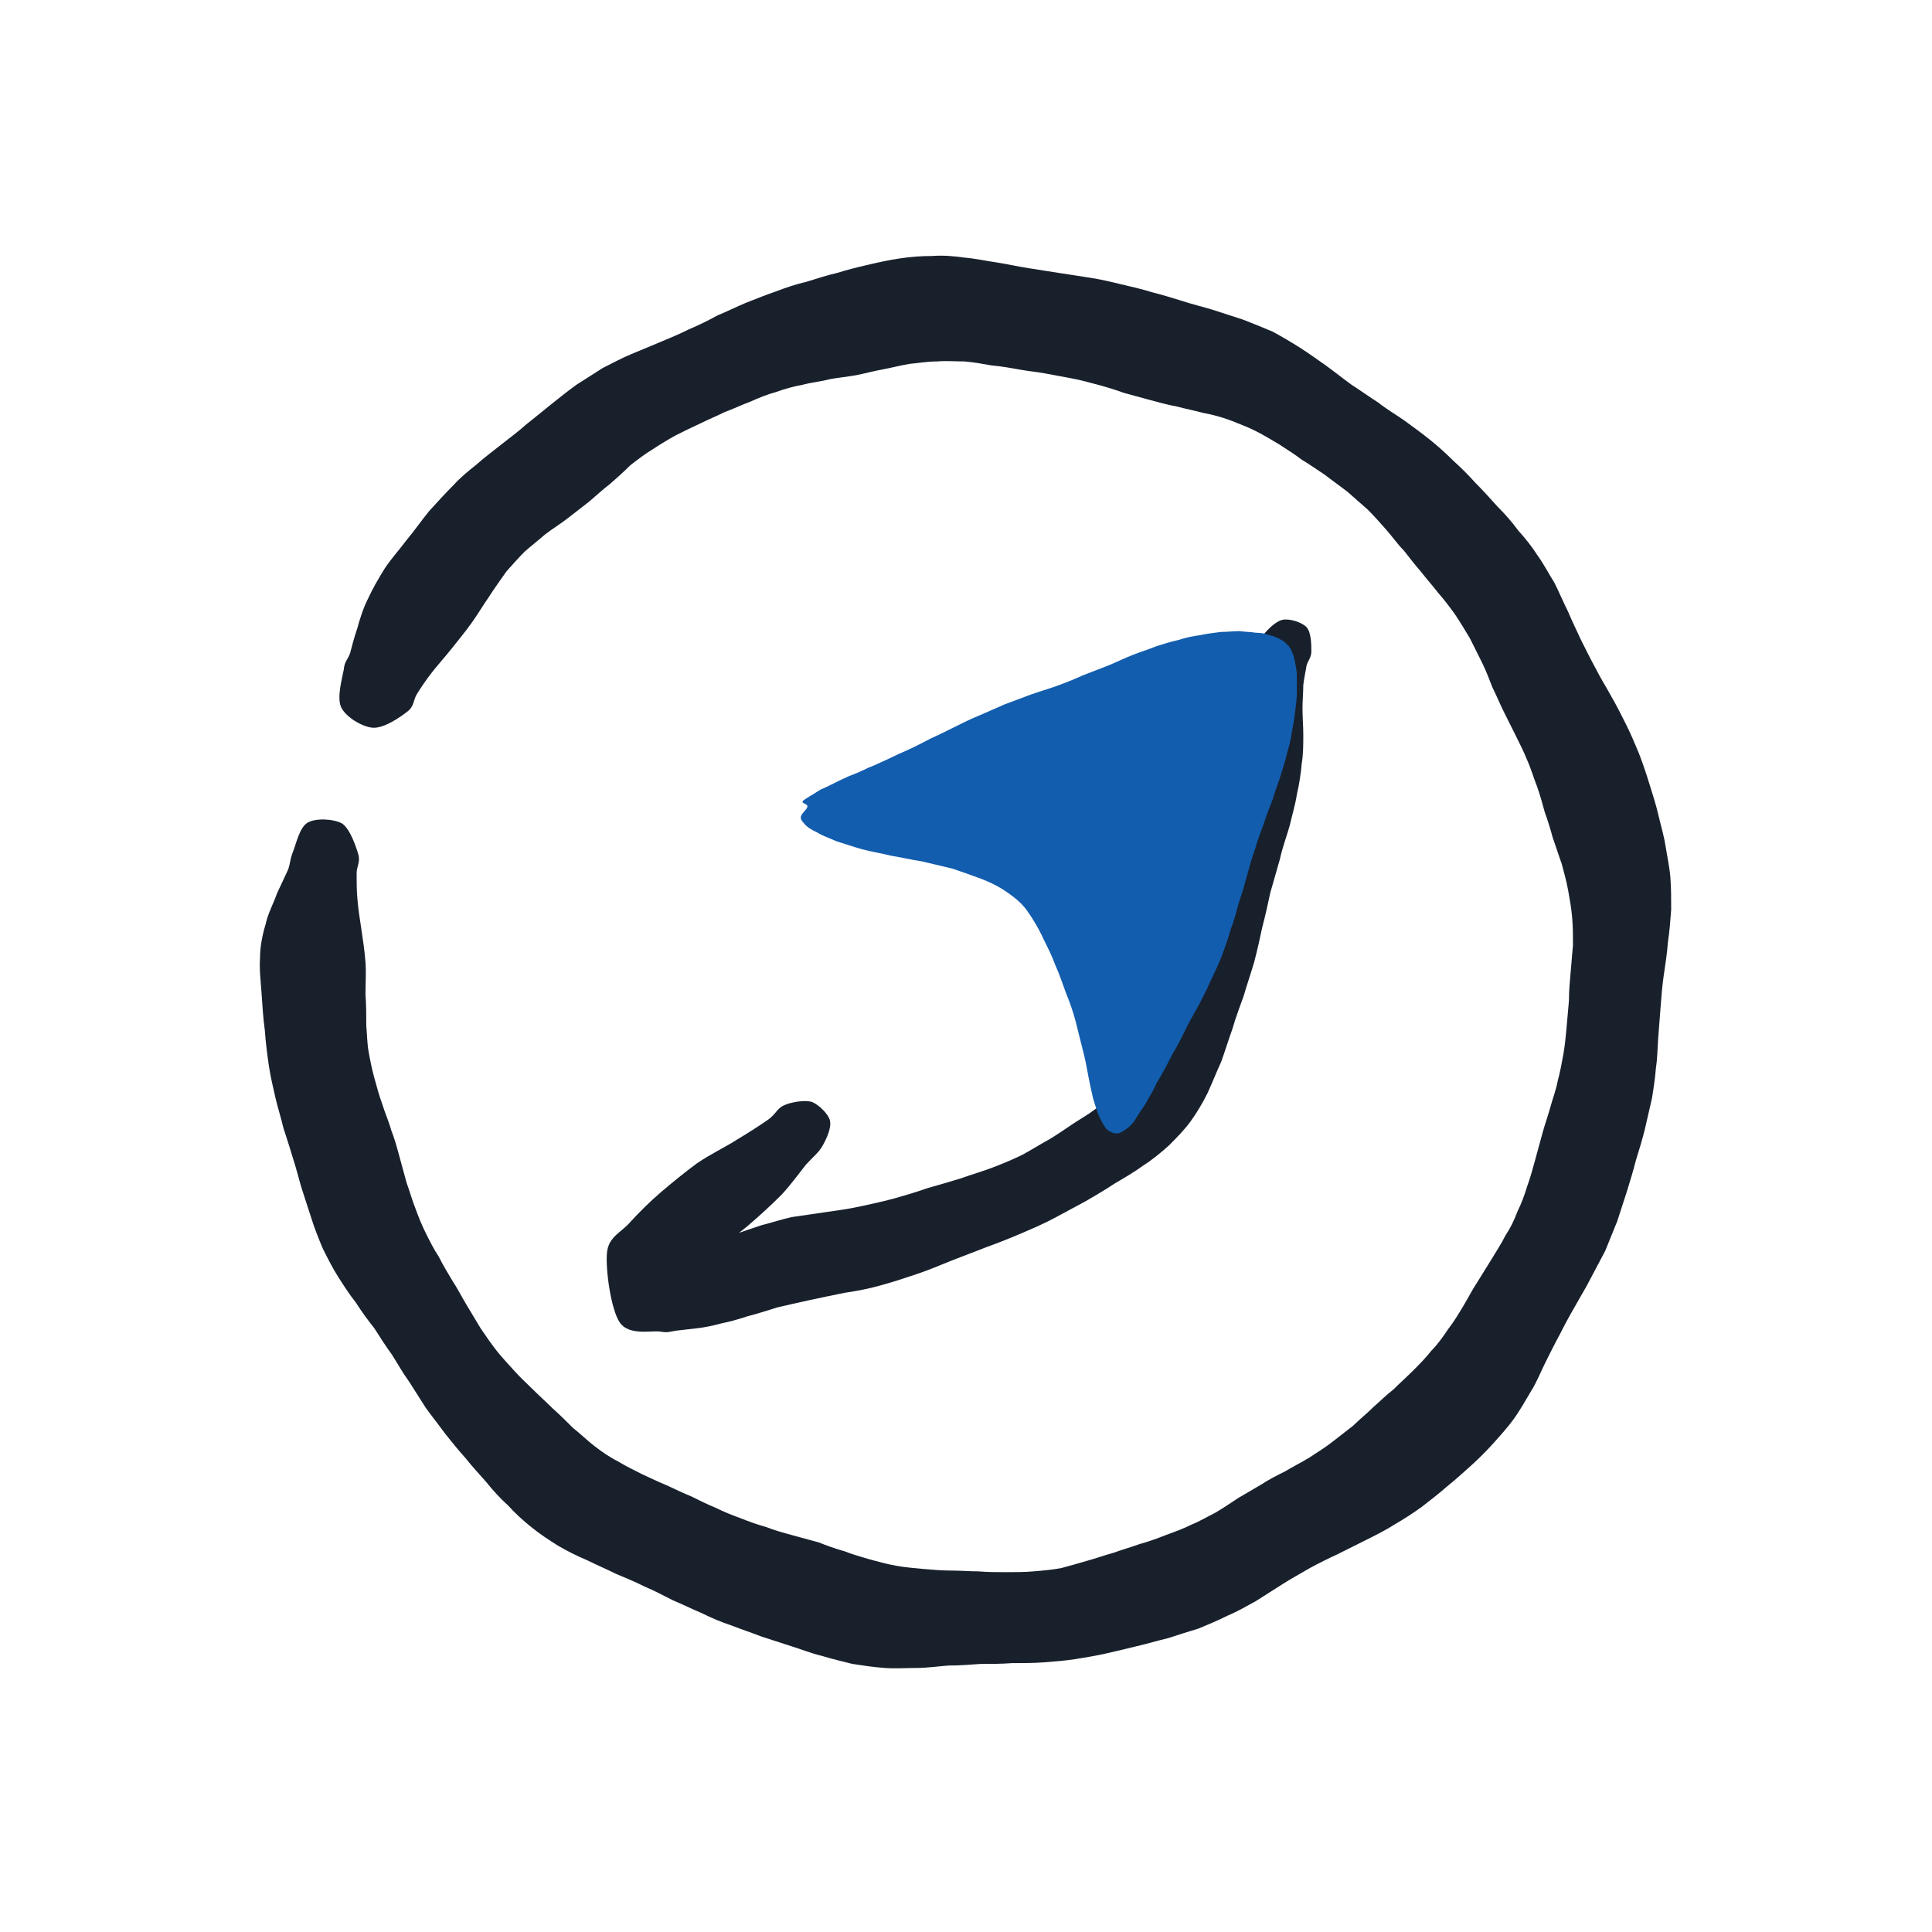
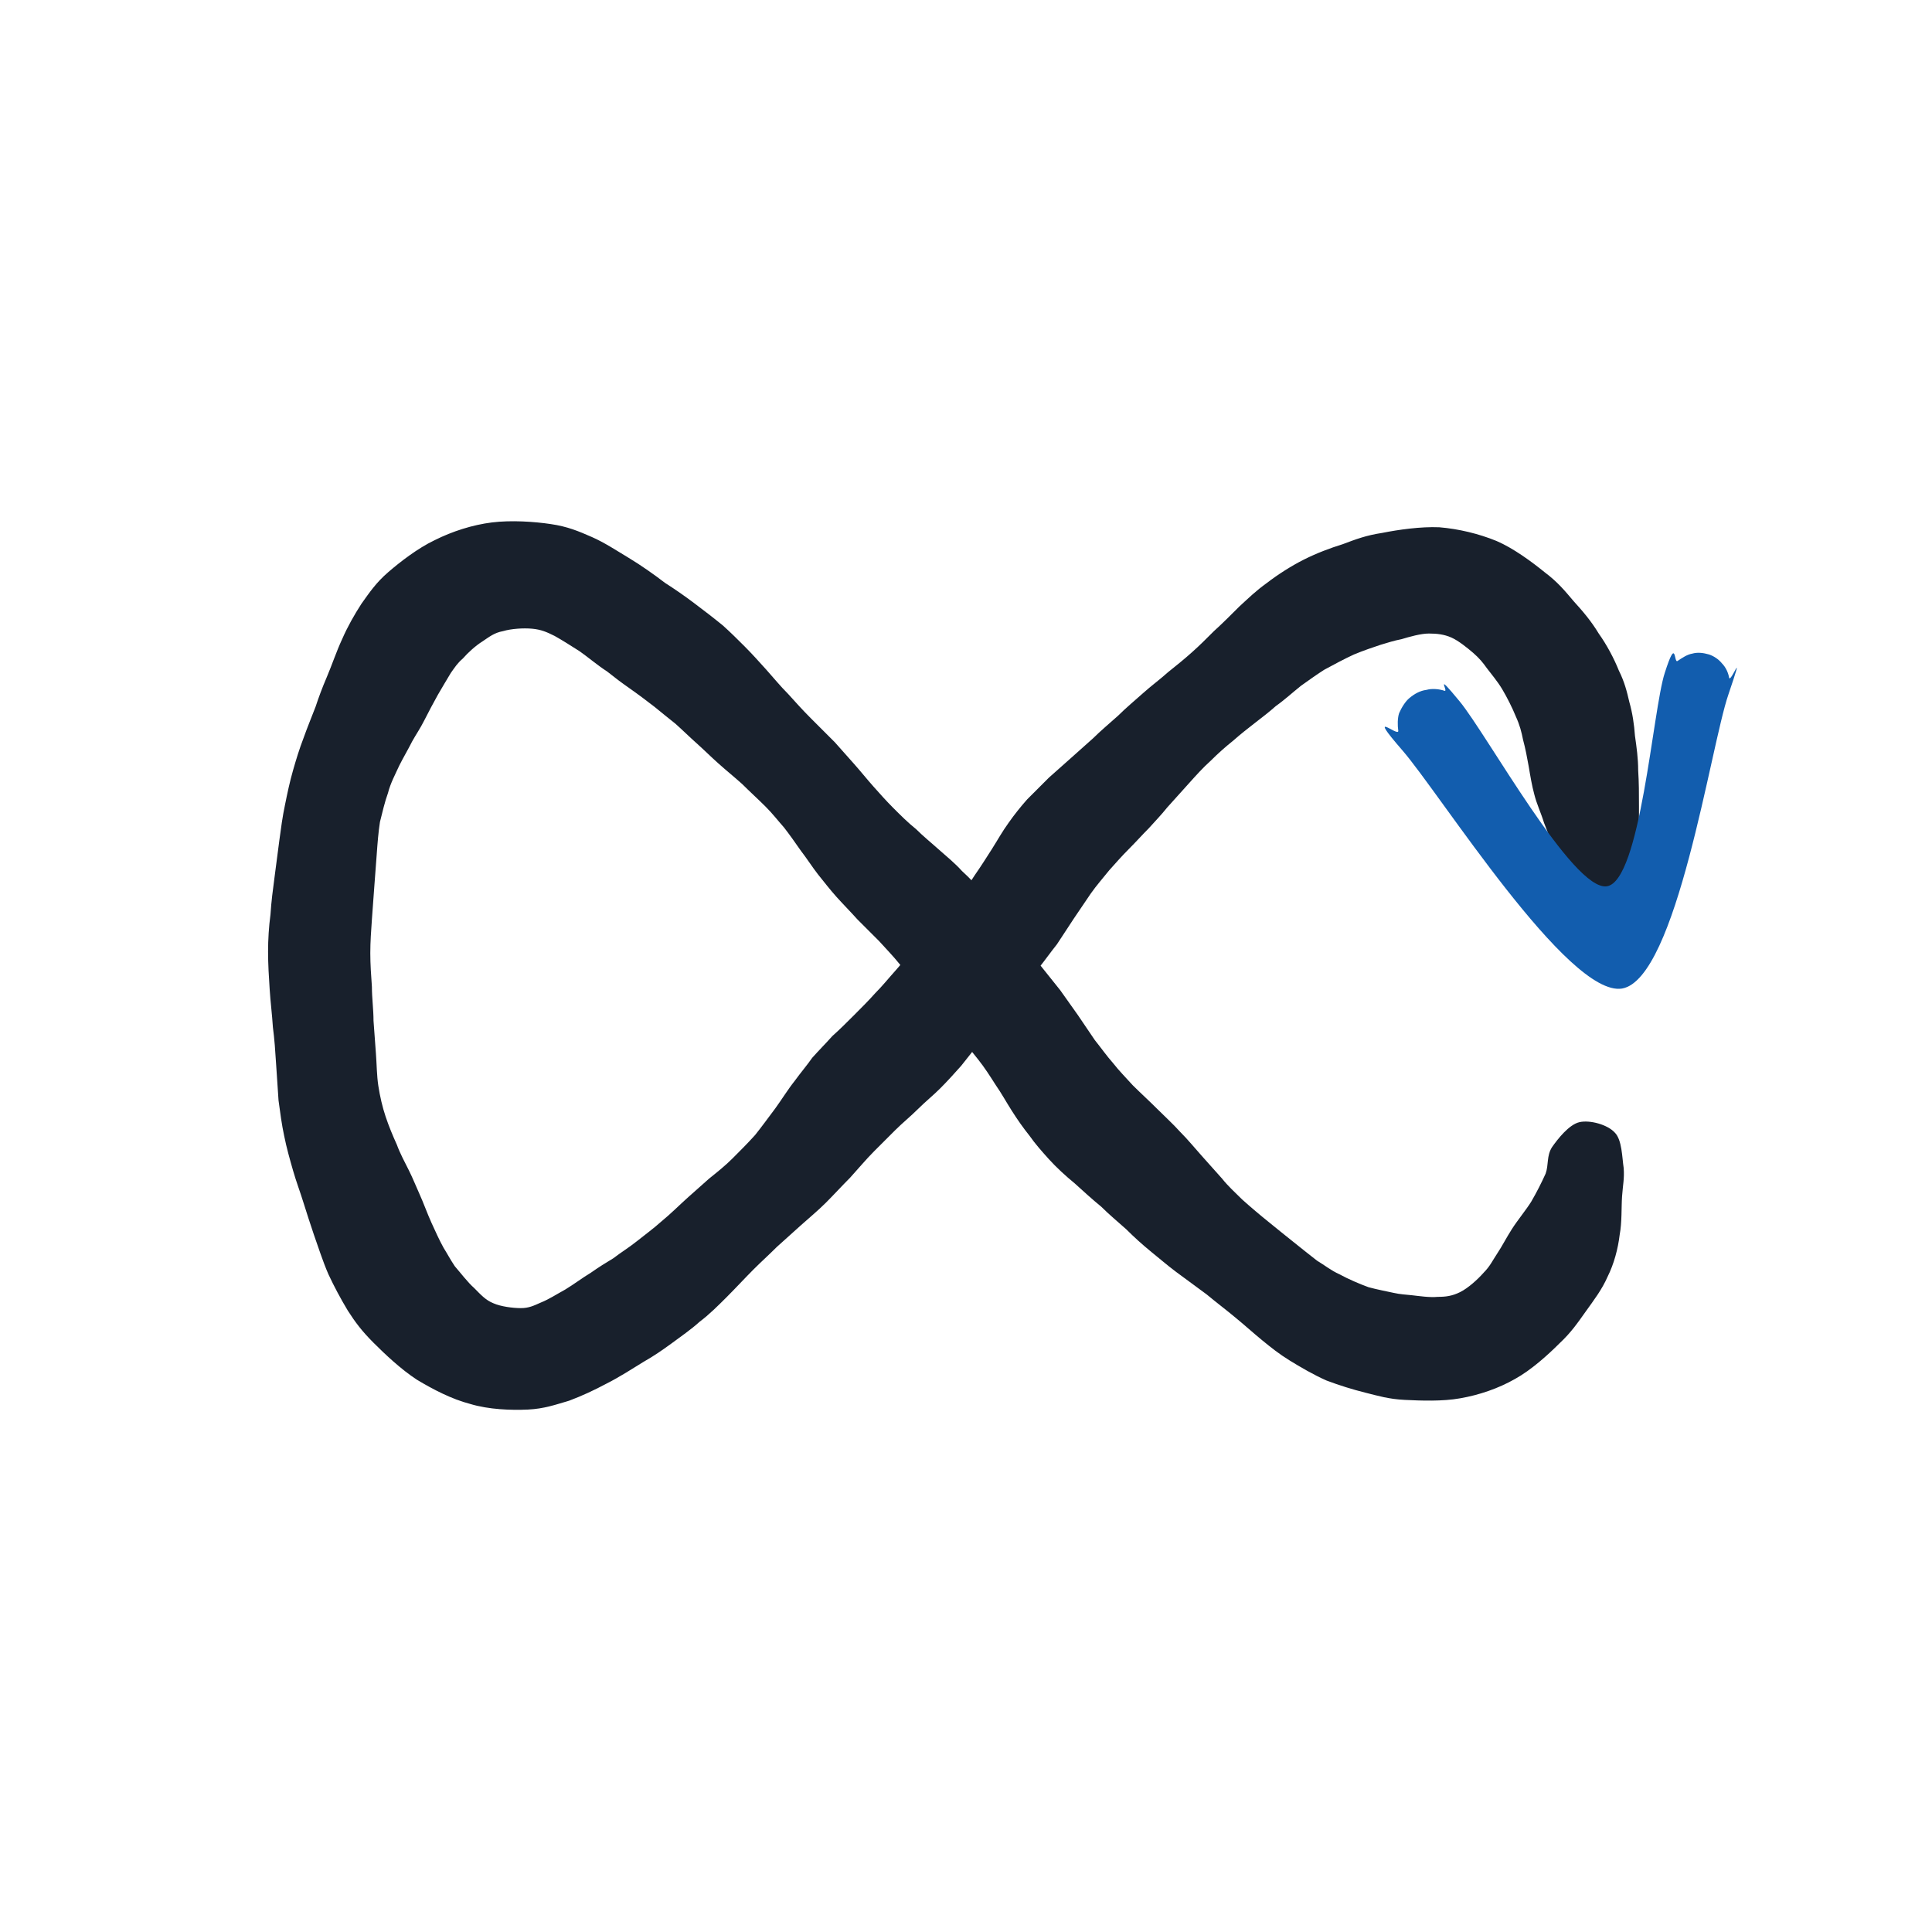
<svg xmlns="http://www.w3.org/2000/svg" viewBox="0 0 24 24" width="24" height="24">
  <g class="ink" fill="#18202c">
-     <path d="M5.06 8.84C5.15 8.77 5.13 8.7 5.18 8.62C5.23 8.54 5.29 8.45 5.36 8.36C5.43 8.27 5.52 8.17 5.6 8.07C5.68 7.97 5.77 7.86 5.85 7.75C5.93 7.64 6 7.52 6.07 7.42C6.14 7.31 6.22 7.2 6.29 7.1C6.37 7.01 6.44 6.93 6.52 6.85C6.6 6.78 6.69 6.71 6.77 6.64C6.86 6.57 6.96 6.51 7.05 6.44C7.14 6.37 7.23 6.3 7.32 6.23C7.4 6.16 7.49 6.08 7.58 6.01C7.66 5.94 7.75 5.86 7.83 5.78C7.92 5.71 8.01 5.64 8.11 5.58C8.2 5.52 8.3 5.46 8.39 5.41C8.49 5.36 8.59 5.31 8.7 5.26C8.8 5.21 8.9 5.17 9 5.12C9.11 5.08 9.21 5.03 9.32 4.99C9.43 4.94 9.53 4.9 9.64 4.87C9.75 4.83 9.86 4.8 9.97 4.78C10.08 4.75 10.2 4.74 10.31 4.71C10.42 4.69 10.53 4.68 10.64 4.66C10.74 4.64 10.85 4.61 10.96 4.59C11.07 4.57 11.18 4.54 11.3 4.52C11.41 4.51 11.52 4.49 11.64 4.49C11.75 4.48 11.87 4.49 11.98 4.49C12.1 4.5 12.21 4.52 12.32 4.54C12.44 4.55 12.55 4.57 12.66 4.59C12.77 4.61 12.88 4.62 12.99 4.64C13.1 4.66 13.2 4.68 13.31 4.7C13.42 4.72 13.53 4.75 13.64 4.78C13.75 4.81 13.85 4.84 13.96 4.88C14.07 4.91 14.18 4.94 14.29 4.97C14.4 5 14.51 5.03 14.62 5.05C14.73 5.08 14.84 5.1 14.95 5.13C15.06 5.15 15.17 5.18 15.28 5.22C15.38 5.26 15.49 5.3 15.59 5.35C15.69 5.4 15.79 5.46 15.89 5.52C15.98 5.58 16.08 5.64 16.17 5.71C16.27 5.77 16.37 5.84 16.46 5.9C16.55 5.97 16.65 6.04 16.74 6.11C16.82 6.18 16.91 6.26 16.99 6.33C17.07 6.41 17.15 6.5 17.22 6.58C17.3 6.67 17.36 6.76 17.44 6.84C17.51 6.93 17.58 7.02 17.65 7.1C17.72 7.19 17.8 7.28 17.87 7.37C17.94 7.45 18.01 7.54 18.08 7.64C18.14 7.73 18.2 7.83 18.26 7.93C18.31 8.03 18.36 8.13 18.41 8.23C18.46 8.33 18.5 8.44 18.54 8.54C18.59 8.64 18.63 8.74 18.68 8.84C18.73 8.94 18.78 9.04 18.83 9.14C18.88 9.24 18.93 9.34 18.97 9.44C19.02 9.55 19.05 9.66 19.09 9.76C19.13 9.87 19.16 9.98 19.19 10.09C19.23 10.2 19.26 10.3 19.29 10.41C19.33 10.52 19.36 10.62 19.4 10.73C19.43 10.84 19.46 10.95 19.48 11.06C19.5 11.17 19.52 11.28 19.53 11.4C19.54 11.51 19.54 11.63 19.54 11.74C19.53 11.86 19.52 11.97 19.51 12.09C19.5 12.2 19.49 12.31 19.49 12.43C19.48 12.54 19.47 12.65 19.46 12.77C19.45 12.88 19.44 12.99 19.42 13.1C19.4 13.21 19.38 13.32 19.35 13.43C19.33 13.54 19.29 13.64 19.26 13.75C19.23 13.86 19.19 13.97 19.16 14.08C19.13 14.19 19.1 14.3 19.07 14.41C19.04 14.52 19.01 14.63 18.97 14.74C18.94 14.84 18.9 14.95 18.85 15.05C18.81 15.16 18.76 15.26 18.7 15.35C18.65 15.45 18.59 15.54 18.53 15.64C18.47 15.74 18.41 15.83 18.35 15.93C18.29 16.02 18.24 16.12 18.18 16.22C18.12 16.32 18.06 16.42 17.99 16.51C17.93 16.6 17.86 16.7 17.78 16.78C17.71 16.87 17.63 16.95 17.55 17.03C17.47 17.11 17.39 17.18 17.31 17.26C17.22 17.33 17.14 17.41 17.06 17.48C16.98 17.56 16.89 17.63 16.81 17.71C16.72 17.78 16.63 17.85 16.54 17.92C16.45 17.99 16.35 18.05 16.26 18.11C16.16 18.17 16.06 18.22 15.96 18.28C15.86 18.33 15.76 18.38 15.67 18.44C15.57 18.5 15.48 18.55 15.38 18.61C15.29 18.67 15.2 18.73 15.1 18.79C15 18.84 14.9 18.9 14.8 18.94C14.7 18.99 14.59 19.03 14.48 19.07C14.38 19.11 14.27 19.15 14.16 19.18C14.05 19.22 13.94 19.25 13.83 19.29C13.72 19.32 13.61 19.36 13.5 19.39C13.4 19.42 13.29 19.45 13.18 19.48C13.07 19.5 12.96 19.51 12.84 19.52C12.73 19.53 12.61 19.53 12.5 19.53C12.39 19.53 12.27 19.53 12.15 19.52C12.04 19.52 11.93 19.51 11.81 19.51C11.7 19.51 11.58 19.5 11.47 19.49C11.36 19.48 11.24 19.47 11.13 19.45C11.02 19.43 10.91 19.4 10.8 19.37C10.7 19.34 10.59 19.31 10.49 19.27C10.38 19.24 10.27 19.2 10.17 19.16C10.06 19.13 9.95 19.1 9.84 19.07C9.73 19.04 9.62 19.01 9.52 18.97C9.41 18.94 9.3 18.9 9.2 18.86C9.09 18.82 8.99 18.78 8.89 18.73C8.79 18.69 8.69 18.64 8.59 18.59C8.49 18.55 8.39 18.5 8.28 18.45C8.18 18.41 8.08 18.36 7.97 18.31C7.87 18.26 7.77 18.21 7.67 18.15C7.57 18.1 7.47 18.03 7.38 17.96C7.29 17.89 7.21 17.81 7.12 17.74C7.04 17.66 6.96 17.58 6.87 17.5C6.79 17.42 6.71 17.35 6.63 17.27C6.55 17.19 6.47 17.12 6.39 17.03C6.32 16.95 6.24 16.87 6.17 16.78C6.1 16.69 6.03 16.59 5.97 16.5C5.91 16.4 5.85 16.3 5.79 16.2C5.73 16.1 5.68 16 5.62 15.91C5.56 15.81 5.5 15.71 5.45 15.61C5.39 15.52 5.34 15.42 5.29 15.32C5.24 15.22 5.2 15.12 5.16 15.01C5.12 14.91 5.09 14.8 5.05 14.69C5.02 14.58 4.99 14.47 4.96 14.36C4.93 14.25 4.9 14.14 4.86 14.04C4.83 13.93 4.78 13.82 4.75 13.72C4.71 13.61 4.68 13.5 4.65 13.39C4.62 13.28 4.6 13.18 4.58 13.07C4.56 12.96 4.56 12.85 4.55 12.74C4.55 12.62 4.55 12.48 4.54 12.35C4.54 12.22 4.55 12.08 4.54 11.95C4.53 11.82 4.51 11.68 4.49 11.55C4.47 11.42 4.45 11.29 4.44 11.17C4.43 11.06 4.43 10.94 4.43 10.85C4.43 10.76 4.48 10.71 4.45 10.61C4.42 10.51 4.35 10.3 4.25 10.23C4.14 10.17 3.92 10.16 3.82 10.22C3.72 10.28 3.68 10.48 3.64 10.58C3.6 10.68 3.61 10.71 3.58 10.8C3.54 10.89 3.49 10.99 3.44 11.1C3.4 11.22 3.33 11.34 3.3 11.48C3.26 11.61 3.23 11.76 3.23 11.9C3.22 12.05 3.24 12.2 3.25 12.35C3.26 12.5 3.27 12.66 3.29 12.8C3.3 12.95 3.32 13.1 3.34 13.24C3.36 13.37 3.39 13.5 3.42 13.63C3.45 13.76 3.49 13.88 3.52 14.01C3.56 14.13 3.6 14.26 3.64 14.39C3.68 14.51 3.71 14.64 3.75 14.77C3.79 14.89 3.83 15.02 3.87 15.14C3.91 15.27 3.96 15.39 4.01 15.51C4.07 15.63 4.13 15.75 4.2 15.86C4.27 15.97 4.34 16.08 4.42 16.18C4.49 16.29 4.57 16.4 4.65 16.5C4.72 16.61 4.79 16.72 4.87 16.83C4.94 16.94 5 17.05 5.08 17.16C5.15 17.27 5.22 17.38 5.29 17.49C5.37 17.6 5.45 17.7 5.53 17.81C5.61 17.91 5.69 18.01 5.78 18.11C5.86 18.21 5.95 18.31 6.04 18.41C6.12 18.51 6.21 18.61 6.31 18.7C6.4 18.8 6.5 18.89 6.6 18.97C6.71 19.06 6.82 19.13 6.93 19.2C7.05 19.27 7.17 19.33 7.29 19.38C7.41 19.44 7.53 19.49 7.65 19.55C7.77 19.6 7.89 19.65 8.01 19.71C8.13 19.76 8.24 19.82 8.36 19.88C8.48 19.93 8.6 19.99 8.72 20.04C8.84 20.1 8.96 20.15 9.08 20.19C9.21 20.24 9.33 20.28 9.46 20.33C9.58 20.37 9.71 20.41 9.83 20.45C9.96 20.49 10.08 20.54 10.21 20.57C10.34 20.61 10.47 20.64 10.59 20.67C10.72 20.69 10.85 20.71 10.99 20.72C11.12 20.73 11.25 20.72 11.38 20.72C11.52 20.72 11.65 20.7 11.78 20.69C11.91 20.69 12.05 20.68 12.18 20.67C12.31 20.67 12.44 20.67 12.57 20.66C12.7 20.66 12.84 20.66 12.97 20.65C13.1 20.64 13.23 20.63 13.36 20.61C13.48 20.59 13.61 20.57 13.74 20.54C13.87 20.51 14 20.48 14.12 20.45C14.25 20.42 14.38 20.38 14.51 20.35C14.63 20.31 14.76 20.27 14.89 20.23C15.01 20.18 15.13 20.13 15.25 20.07C15.37 20.02 15.49 19.95 15.6 19.89C15.71 19.82 15.82 19.75 15.93 19.68C16.04 19.61 16.15 19.55 16.27 19.48C16.38 19.42 16.5 19.36 16.61 19.31C16.73 19.25 16.85 19.19 16.97 19.13C17.09 19.07 17.21 19.01 17.32 18.94C17.44 18.87 17.55 18.8 17.66 18.72C17.76 18.64 17.87 18.56 17.97 18.47C18.07 18.39 18.17 18.3 18.27 18.21C18.37 18.12 18.46 18.03 18.55 17.93C18.64 17.83 18.73 17.73 18.81 17.62C18.88 17.52 18.95 17.4 19.02 17.28C19.09 17.17 19.14 17.04 19.2 16.92C19.26 16.8 19.32 16.68 19.38 16.57C19.44 16.45 19.5 16.34 19.57 16.22C19.63 16.11 19.7 16 19.76 15.88C19.82 15.77 19.88 15.65 19.94 15.54C19.99 15.42 20.04 15.29 20.09 15.17C20.13 15.05 20.17 14.92 20.21 14.8C20.25 14.67 20.29 14.54 20.32 14.42C20.36 14.29 20.4 14.16 20.43 14.04C20.46 13.91 20.49 13.78 20.52 13.65C20.54 13.53 20.56 13.4 20.57 13.27C20.59 13.14 20.59 13.01 20.6 12.88C20.61 12.75 20.62 12.62 20.63 12.49C20.64 12.36 20.65 12.23 20.67 12.1C20.69 11.97 20.71 11.83 20.72 11.7C20.74 11.57 20.75 11.43 20.76 11.3C20.76 11.17 20.76 11.03 20.75 10.9C20.74 10.77 20.71 10.64 20.69 10.51C20.67 10.38 20.63 10.25 20.6 10.12C20.57 9.99 20.53 9.87 20.49 9.74C20.45 9.61 20.41 9.49 20.36 9.36C20.31 9.24 20.26 9.12 20.2 9C20.14 8.88 20.08 8.76 20.01 8.64C19.95 8.53 19.88 8.42 19.82 8.3C19.76 8.19 19.7 8.07 19.64 7.95C19.59 7.84 19.53 7.72 19.48 7.6C19.42 7.48 19.37 7.36 19.31 7.24C19.24 7.13 19.18 7.01 19.1 6.9C19.03 6.79 18.95 6.69 18.86 6.59C18.78 6.48 18.69 6.38 18.6 6.29C18.51 6.19 18.42 6.09 18.33 6C18.24 5.9 18.15 5.81 18.05 5.72C17.96 5.63 17.86 5.54 17.76 5.46C17.66 5.38 17.55 5.3 17.44 5.22C17.34 5.15 17.22 5.08 17.12 5C17.01 4.93 16.9 4.85 16.79 4.78C16.68 4.7 16.58 4.62 16.47 4.54C16.37 4.47 16.26 4.39 16.15 4.32C16.04 4.25 15.92 4.18 15.81 4.12C15.69 4.07 15.57 4.02 15.44 3.97C15.32 3.93 15.19 3.89 15.07 3.85C14.94 3.81 14.81 3.78 14.69 3.74C14.56 3.7 14.43 3.66 14.31 3.63C14.18 3.59 14.05 3.56 13.92 3.53C13.8 3.5 13.67 3.47 13.54 3.45C13.41 3.43 13.28 3.41 13.15 3.39C13.02 3.37 12.9 3.35 12.77 3.33C12.64 3.31 12.51 3.28 12.38 3.26C12.24 3.24 12.11 3.21 11.98 3.2C11.84 3.18 11.71 3.17 11.58 3.18C11.44 3.18 11.31 3.19 11.18 3.21C11.04 3.23 10.91 3.26 10.78 3.29C10.65 3.32 10.53 3.35 10.4 3.39C10.27 3.42 10.15 3.46 10.02 3.5C9.89 3.53 9.77 3.57 9.64 3.62C9.52 3.66 9.4 3.71 9.27 3.76C9.15 3.81 9.03 3.87 8.91 3.92C8.8 3.98 8.68 4.04 8.56 4.09C8.44 4.15 8.32 4.2 8.2 4.25C8.08 4.3 7.96 4.35 7.84 4.4C7.72 4.45 7.61 4.51 7.49 4.57C7.38 4.64 7.27 4.71 7.16 4.78C7.05 4.86 6.95 4.94 6.85 5.02C6.74 5.11 6.64 5.19 6.54 5.27C6.44 5.36 6.33 5.44 6.23 5.52C6.13 5.6 6.02 5.68 5.92 5.77C5.82 5.85 5.72 5.93 5.63 6.03C5.53 6.13 5.43 6.24 5.33 6.35C5.24 6.46 5.15 6.59 5.05 6.71C4.96 6.83 4.86 6.94 4.78 7.06C4.7 7.19 4.63 7.31 4.57 7.44C4.51 7.56 4.47 7.69 4.44 7.8C4.4 7.92 4.37 8.03 4.35 8.11C4.32 8.2 4.28 8.21 4.27 8.32C4.25 8.43 4.18 8.67 4.24 8.79C4.3 8.91 4.5 9.03 4.63 9.04C4.77 9.05 4.97 8.91 5.06 8.84Z" />
-     <path d="M9.74 13.73C9.65 13.77 9.64 13.84 9.54 13.91C9.44 13.98 9.3 14.07 9.15 14.16C9.01 14.25 8.82 14.34 8.66 14.45C8.51 14.56 8.35 14.69 8.21 14.81C8.07 14.93 7.94 15.06 7.83 15.18C7.72 15.31 7.56 15.36 7.54 15.56C7.52 15.77 7.59 16.27 7.7 16.43C7.81 16.59 8.08 16.53 8.19 16.54C8.31 16.56 8.32 16.54 8.4 16.53C8.48 16.52 8.57 16.51 8.66 16.5C8.75 16.49 8.85 16.47 8.96 16.44C9.06 16.42 9.17 16.39 9.29 16.35C9.41 16.32 9.53 16.28 9.66 16.24C9.79 16.21 9.92 16.18 10.06 16.15C10.2 16.12 10.34 16.09 10.49 16.06C10.63 16.04 10.79 16.01 10.93 15.97C11.08 15.93 11.23 15.88 11.38 15.83C11.53 15.78 11.67 15.72 11.82 15.66C11.97 15.6 12.11 15.55 12.26 15.49C12.4 15.44 12.55 15.38 12.69 15.32C12.83 15.26 12.97 15.2 13.1 15.13C13.23 15.06 13.36 14.99 13.49 14.92C13.61 14.85 13.73 14.78 13.85 14.7C13.97 14.63 14.09 14.56 14.2 14.48C14.31 14.41 14.42 14.32 14.52 14.23C14.61 14.14 14.71 14.04 14.79 13.93C14.87 13.82 14.94 13.7 15 13.58C15.06 13.45 15.11 13.32 15.17 13.19C15.22 13.05 15.26 12.92 15.31 12.78C15.35 12.64 15.4 12.51 15.45 12.37C15.49 12.23 15.54 12.09 15.58 11.95C15.62 11.8 15.65 11.66 15.68 11.52C15.72 11.37 15.75 11.23 15.78 11.09C15.82 10.95 15.86 10.81 15.9 10.67C15.93 10.53 15.98 10.4 16.02 10.26C16.05 10.13 16.09 10 16.11 9.87C16.14 9.74 16.16 9.61 16.17 9.49C16.19 9.37 16.19 9.25 16.19 9.13C16.19 9.02 16.18 8.9 16.18 8.8C16.18 8.7 16.19 8.6 16.19 8.51C16.2 8.42 16.22 8.34 16.23 8.27C16.25 8.2 16.29 8.17 16.29 8.09C16.29 8.01 16.29 7.86 16.23 7.79C16.17 7.73 16.02 7.68 15.93 7.7C15.84 7.72 15.74 7.83 15.68 7.9C15.62 7.97 15.62 8.03 15.58 8.1C15.54 8.18 15.5 8.26 15.46 8.34C15.41 8.43 15.36 8.52 15.32 8.62C15.28 8.72 15.24 8.82 15.21 8.93C15.18 9.05 15.16 9.16 15.15 9.29C15.13 9.41 15.12 9.54 15.1 9.66C15.08 9.79 15.06 9.92 15.03 10.05C15 10.18 14.96 10.32 14.93 10.45C14.9 10.58 14.86 10.72 14.83 10.85C14.8 10.99 14.77 11.12 14.74 11.26C14.71 11.39 14.68 11.53 14.64 11.66C14.6 11.79 14.56 11.92 14.52 12.04C14.48 12.17 14.43 12.29 14.39 12.41C14.35 12.53 14.32 12.66 14.28 12.77C14.23 12.88 14.2 13 14.15 13.1C14.1 13.2 14.05 13.3 13.99 13.39C13.94 13.47 13.87 13.55 13.8 13.62C13.74 13.68 13.67 13.73 13.59 13.79C13.51 13.85 13.42 13.9 13.33 13.96C13.24 14.02 13.14 14.09 13.04 14.15C12.93 14.21 12.82 14.28 12.71 14.34C12.59 14.4 12.47 14.45 12.34 14.5C12.21 14.55 12.07 14.59 11.93 14.64C11.8 14.68 11.66 14.72 11.52 14.76C11.38 14.81 11.24 14.85 11.1 14.89C10.95 14.93 10.81 14.96 10.67 14.99C10.53 15.02 10.38 15.04 10.24 15.06C10.1 15.08 9.96 15.1 9.83 15.12C9.7 15.15 9.58 15.19 9.46 15.22C9.34 15.26 9.22 15.3 9.11 15.34C9 15.37 8.9 15.41 8.8 15.43C8.7 15.46 8.61 15.48 8.53 15.5C8.44 15.51 8.37 15.52 8.3 15.53C8.24 15.54 8.15 15.53 8.15 15.54C8.14 15.56 8.21 15.52 8.26 15.6C8.3 15.68 8.36 16 8.41 16.04C8.46 16.09 8.47 15.95 8.55 15.86C8.63 15.78 8.75 15.66 8.88 15.55C9.01 15.44 9.17 15.33 9.31 15.21C9.45 15.09 9.59 14.96 9.71 14.84C9.83 14.71 9.93 14.57 10.01 14.47C10.1 14.37 10.17 14.32 10.22 14.23C10.27 14.14 10.33 14.01 10.31 13.92C10.29 13.84 10.18 13.73 10.09 13.69C10 13.66 9.83 13.69 9.74 13.73Z" />
+     <path d="M19.28 14.25C19.21 14.36 19.24 14.47 19.2 14.58C19.15 14.69 19.09 14.81 19.02 14.93C18.95 15.04 18.85 15.16 18.78 15.27C18.71 15.38 18.66 15.48 18.6 15.57C18.54 15.66 18.51 15.73 18.43 15.81C18.36 15.89 18.24 16 18.14 16.05C18.04 16.1 17.96 16.11 17.86 16.11C17.76 16.12 17.63 16.1 17.54 16.09C17.45 16.08 17.4 16.08 17.31 16.06C17.22 16.04 17.11 16.02 17 15.99C16.89 15.95 16.75 15.89 16.64 15.83C16.53 15.78 16.46 15.72 16.36 15.66C16.27 15.59 16.17 15.51 16.07 15.43C15.97 15.35 15.87 15.27 15.76 15.18C15.66 15.1 15.53 14.99 15.43 14.9C15.34 14.81 15.26 14.74 15.18 14.64C15.1 14.55 15.01 14.45 14.93 14.36C14.84 14.26 14.76 14.16 14.66 14.06C14.57 13.96 14.47 13.87 14.37 13.77C14.27 13.67 14.16 13.57 14.07 13.48C13.98 13.38 13.9 13.3 13.83 13.21C13.75 13.12 13.68 13.02 13.6 12.92C13.53 12.82 13.46 12.71 13.39 12.61C13.32 12.51 13.24 12.4 13.17 12.3C13.09 12.2 13.01 12.1 12.93 12C12.85 11.9 12.77 11.8 12.69 11.7C12.61 11.6 12.54 11.5 12.46 11.4C12.38 11.3 12.3 11.2 12.22 11.1C12.13 11 12.05 10.91 11.95 10.82C11.86 10.72 11.76 10.64 11.67 10.56C11.57 10.47 11.47 10.39 11.38 10.3C11.28 10.22 11.19 10.13 11.1 10.04C11.01 9.95 10.93 9.86 10.85 9.77C10.77 9.68 10.69 9.58 10.61 9.49C10.53 9.4 10.46 9.32 10.37 9.22C10.28 9.13 10.17 9.02 10.07 8.92C9.97 8.82 9.88 8.72 9.79 8.62C9.69 8.52 9.61 8.42 9.52 8.32C9.43 8.22 9.34 8.12 9.25 8.03C9.16 7.94 9.08 7.86 8.98 7.77C8.87 7.68 8.74 7.58 8.62 7.49C8.5 7.4 8.4 7.33 8.26 7.24C8.13 7.14 7.96 7.02 7.81 6.93C7.66 6.84 7.51 6.74 7.35 6.67C7.19 6.6 7.05 6.54 6.84 6.51C6.64 6.48 6.35 6.46 6.11 6.49C5.87 6.52 5.62 6.6 5.4 6.71C5.19 6.81 4.97 6.98 4.82 7.11C4.67 7.24 4.59 7.36 4.49 7.5C4.4 7.64 4.32 7.78 4.25 7.94C4.18 8.09 4.12 8.27 4.06 8.41C4 8.55 3.96 8.66 3.92 8.78C3.87 8.91 3.82 9.03 3.77 9.17C3.72 9.3 3.68 9.43 3.64 9.57C3.6 9.71 3.57 9.85 3.54 10C3.51 10.14 3.49 10.29 3.47 10.44C3.45 10.59 3.43 10.74 3.41 10.9C3.39 11.05 3.37 11.2 3.36 11.36C3.34 11.51 3.33 11.67 3.33 11.82C3.33 11.98 3.34 12.14 3.35 12.29C3.36 12.45 3.38 12.6 3.39 12.76C3.41 12.91 3.42 13.06 3.43 13.22C3.44 13.37 3.45 13.52 3.46 13.67C3.48 13.82 3.5 13.97 3.53 14.11C3.56 14.26 3.6 14.4 3.64 14.54C3.68 14.68 3.73 14.81 3.77 14.94C3.81 15.07 3.85 15.19 3.9 15.34C3.95 15.48 4.01 15.67 4.08 15.83C4.15 15.98 4.23 16.13 4.32 16.28C4.41 16.42 4.49 16.53 4.64 16.68C4.78 16.82 4.98 17.01 5.18 17.14C5.38 17.26 5.61 17.38 5.84 17.44C6.07 17.51 6.35 17.52 6.56 17.51C6.76 17.5 6.9 17.45 7.07 17.4C7.23 17.34 7.38 17.27 7.53 17.19C7.69 17.11 7.86 17 7.99 16.92C8.13 16.84 8.23 16.77 8.34 16.69C8.46 16.6 8.58 16.52 8.69 16.42C8.81 16.33 8.92 16.22 9.03 16.11C9.14 16 9.26 15.87 9.36 15.77C9.46 15.67 9.55 15.59 9.65 15.49C9.75 15.4 9.85 15.31 9.95 15.22C10.05 15.13 10.16 15.04 10.26 14.94C10.36 14.84 10.46 14.73 10.56 14.63C10.66 14.52 10.76 14.4 10.86 14.3C10.95 14.21 11.03 14.13 11.12 14.04C11.21 13.95 11.31 13.87 11.4 13.78C11.49 13.69 11.59 13.61 11.68 13.52C11.77 13.43 11.86 13.33 11.94 13.24C12.02 13.14 12.1 13.04 12.18 12.93C12.26 12.83 12.33 12.73 12.41 12.63C12.49 12.53 12.58 12.43 12.66 12.33C12.74 12.23 12.82 12.13 12.9 12.03C12.98 11.93 13.05 11.83 13.13 11.73C13.2 11.62 13.27 11.52 13.34 11.41C13.41 11.31 13.48 11.2 13.55 11.1C13.62 11 13.7 10.91 13.78 10.81C13.86 10.72 13.94 10.63 14.02 10.55C14.11 10.46 14.19 10.37 14.27 10.29C14.35 10.2 14.42 10.13 14.5 10.03C14.58 9.94 14.68 9.83 14.77 9.73C14.86 9.63 14.94 9.54 15.04 9.45C15.13 9.36 15.22 9.28 15.32 9.2C15.41 9.12 15.5 9.05 15.59 8.98C15.68 8.91 15.76 8.85 15.85 8.77C15.95 8.7 16.06 8.6 16.16 8.52C16.26 8.45 16.34 8.39 16.45 8.32C16.56 8.26 16.71 8.18 16.82 8.13C16.94 8.08 17.06 8.04 17.15 8.01C17.25 7.98 17.31 7.96 17.41 7.94C17.51 7.91 17.65 7.87 17.75 7.87C17.85 7.87 17.94 7.88 18.03 7.92C18.12 7.96 18.23 8.05 18.3 8.11C18.38 8.18 18.42 8.23 18.47 8.3C18.53 8.38 18.6 8.46 18.66 8.56C18.72 8.66 18.79 8.8 18.83 8.9C18.88 9.01 18.9 9.09 18.92 9.19C18.95 9.3 18.97 9.41 18.99 9.52C19.01 9.64 19.03 9.76 19.06 9.87C19.09 9.99 19.14 10.09 19.18 10.22C19.23 10.35 19.3 10.52 19.34 10.65C19.38 10.78 19.36 10.89 19.43 11.02C19.5 11.15 19.61 11.38 19.75 11.44C19.89 11.5 20.16 11.46 20.27 11.37C20.37 11.28 20.37 11.04 20.38 10.9C20.4 10.76 20.36 10.67 20.36 10.52C20.36 10.37 20.36 10.18 20.36 10.02C20.36 9.86 20.36 9.72 20.35 9.57C20.35 9.42 20.33 9.28 20.31 9.14C20.3 9 20.28 8.86 20.24 8.72C20.21 8.59 20.18 8.47 20.11 8.33C20.05 8.18 19.96 8.01 19.86 7.87C19.77 7.72 19.66 7.59 19.55 7.47C19.44 7.34 19.35 7.23 19.19 7.11C19.03 6.98 18.8 6.81 18.59 6.72C18.37 6.63 18.12 6.57 17.88 6.55C17.65 6.54 17.37 6.58 17.17 6.62C16.97 6.65 16.84 6.7 16.68 6.76C16.52 6.81 16.36 6.87 16.2 6.95C16.04 7.03 15.87 7.14 15.74 7.24C15.6 7.34 15.51 7.43 15.4 7.53C15.3 7.63 15.18 7.75 15.08 7.84C14.98 7.94 14.9 8.02 14.81 8.1C14.71 8.19 14.61 8.27 14.51 8.35C14.41 8.44 14.3 8.52 14.2 8.61C14.1 8.7 13.99 8.79 13.89 8.89C13.79 8.98 13.67 9.08 13.58 9.17C13.48 9.26 13.4 9.33 13.3 9.42C13.21 9.5 13.12 9.58 13.03 9.66C12.94 9.75 12.85 9.84 12.76 9.93C12.68 10.02 12.6 10.12 12.53 10.22C12.45 10.33 12.39 10.44 12.32 10.55C12.25 10.66 12.18 10.77 12.11 10.87C12.04 10.98 11.96 11.09 11.89 11.19C11.81 11.29 11.72 11.38 11.64 11.48C11.55 11.58 11.46 11.67 11.38 11.77C11.29 11.86 11.21 11.96 11.13 12.05C11.04 12.15 10.96 12.25 10.87 12.34C10.79 12.43 10.7 12.52 10.61 12.61C10.52 12.7 10.43 12.79 10.34 12.87C10.26 12.96 10.17 13.05 10.09 13.14C10.02 13.24 9.95 13.32 9.87 13.43C9.79 13.53 9.71 13.66 9.63 13.77C9.54 13.89 9.46 14 9.38 14.1C9.29 14.2 9.19 14.3 9.1 14.39C9.01 14.48 8.91 14.56 8.81 14.64C8.72 14.72 8.64 14.79 8.54 14.88C8.44 14.97 8.33 15.08 8.22 15.17C8.12 15.26 8.01 15.34 7.91 15.42C7.81 15.5 7.71 15.56 7.62 15.63C7.52 15.69 7.44 15.74 7.34 15.81C7.24 15.87 7.12 15.96 7.02 16.02C6.91 16.08 6.82 16.14 6.72 16.18C6.63 16.22 6.57 16.25 6.47 16.25C6.37 16.25 6.22 16.23 6.13 16.19C6.03 16.15 5.97 16.08 5.89 16C5.81 15.93 5.72 15.81 5.65 15.73C5.59 15.64 5.56 15.58 5.51 15.5C5.46 15.41 5.41 15.3 5.36 15.19C5.31 15.08 5.26 14.94 5.21 14.83C5.16 14.72 5.13 14.64 5.08 14.54C5.03 14.44 4.97 14.33 4.93 14.22C4.88 14.11 4.83 13.99 4.79 13.87C4.75 13.75 4.72 13.62 4.7 13.49C4.68 13.36 4.68 13.22 4.67 13.09C4.66 12.95 4.65 12.82 4.64 12.68C4.64 12.54 4.62 12.4 4.62 12.26C4.61 12.12 4.6 11.98 4.6 11.84C4.6 11.7 4.61 11.56 4.62 11.42C4.63 11.28 4.64 11.15 4.65 11.01C4.66 10.87 4.67 10.74 4.68 10.61C4.69 10.47 4.7 10.34 4.72 10.21C4.75 10.09 4.78 9.96 4.82 9.85C4.85 9.73 4.91 9.62 4.96 9.51C5.01 9.41 5.07 9.31 5.12 9.21C5.17 9.12 5.22 9.05 5.27 8.95C5.32 8.85 5.39 8.72 5.44 8.63C5.5 8.53 5.55 8.44 5.6 8.36C5.65 8.29 5.68 8.24 5.75 8.18C5.81 8.11 5.91 8.02 5.99 7.97C6.08 7.91 6.14 7.86 6.25 7.84C6.35 7.81 6.5 7.8 6.61 7.81C6.72 7.82 6.79 7.85 6.89 7.9C6.98 7.95 7.09 8.02 7.2 8.09C7.3 8.16 7.43 8.27 7.54 8.34C7.64 8.42 7.72 8.48 7.82 8.55C7.92 8.62 8.04 8.71 8.13 8.78C8.23 8.86 8.3 8.92 8.39 8.99C8.48 9.07 8.56 9.15 8.65 9.23C8.74 9.31 8.83 9.4 8.92 9.48C9.02 9.57 9.12 9.65 9.22 9.74C9.31 9.83 9.42 9.93 9.51 10.02C9.6 10.11 9.66 10.19 9.74 10.28C9.81 10.37 9.88 10.47 9.95 10.57C10.02 10.66 10.09 10.77 10.16 10.86C10.24 10.96 10.31 11.05 10.39 11.14C10.48 11.24 10.57 11.33 10.65 11.42C10.74 11.51 10.83 11.6 10.92 11.69C11 11.78 11.09 11.87 11.17 11.97C11.25 12.07 11.33 12.17 11.42 12.27C11.5 12.37 11.58 12.47 11.66 12.56C11.74 12.66 11.83 12.76 11.91 12.86C11.99 12.96 12.07 13.06 12.15 13.16C12.23 13.26 12.3 13.37 12.37 13.48C12.44 13.58 12.5 13.69 12.57 13.8C12.64 13.91 12.71 14.01 12.79 14.11C12.86 14.21 12.94 14.3 13.03 14.4C13.12 14.5 13.24 14.61 13.35 14.7C13.46 14.8 13.57 14.9 13.68 14.99C13.78 15.09 13.89 15.18 13.99 15.27C14.09 15.37 14.19 15.46 14.3 15.55C14.4 15.63 14.49 15.71 14.61 15.8C14.73 15.89 14.87 15.99 14.99 16.08C15.11 16.18 15.23 16.27 15.35 16.37C15.46 16.46 15.57 16.56 15.68 16.65C15.79 16.74 15.89 16.82 16.02 16.9C16.15 16.98 16.32 17.08 16.48 17.15C16.64 17.21 16.8 17.26 16.96 17.3C17.12 17.34 17.25 17.38 17.45 17.39C17.65 17.4 17.92 17.41 18.14 17.37C18.37 17.33 18.61 17.25 18.82 17.13C19.02 17.02 19.23 16.83 19.37 16.69C19.52 16.55 19.6 16.43 19.7 16.29C19.8 16.15 19.9 16.02 19.97 15.86C20.05 15.7 20.1 15.51 20.12 15.34C20.15 15.18 20.14 15 20.15 14.86C20.16 14.72 20.18 14.64 20.17 14.51C20.15 14.38 20.15 14.16 20.06 14.07C19.97 13.97 19.75 13.91 19.62 13.94C19.49 13.97 19.35 14.15 19.28 14.25Z" />
  </g>
  <g class="accent" fill="#125dae">
-     <path d="M9.97 9.96C9.97 9.94 10.02 9.92 10.06 9.89C10.1 9.87 10.14 9.84 10.19 9.81C10.24 9.79 10.3 9.76 10.36 9.73C10.42 9.7 10.48 9.67 10.55 9.64C10.63 9.61 10.7 9.58 10.78 9.54C10.86 9.51 10.94 9.47 11.03 9.43C11.11 9.39 11.2 9.35 11.29 9.31C11.38 9.27 11.47 9.22 11.57 9.17C11.66 9.13 11.76 9.08 11.86 9.03C11.96 8.98 12.06 8.93 12.16 8.89C12.27 8.84 12.37 8.8 12.48 8.75C12.59 8.71 12.69 8.67 12.8 8.63C12.91 8.59 13.02 8.56 13.13 8.52C13.24 8.48 13.34 8.44 13.45 8.39C13.55 8.35 13.66 8.31 13.76 8.27C13.86 8.23 13.96 8.18 14.06 8.14C14.16 8.1 14.26 8.07 14.36 8.03C14.45 8 14.55 7.97 14.64 7.95C14.73 7.92 14.83 7.9 14.91 7.89C15 7.87 15.09 7.86 15.17 7.85C15.25 7.85 15.32 7.84 15.4 7.84C15.47 7.85 15.54 7.85 15.6 7.86C15.66 7.86 15.72 7.87 15.77 7.89C15.82 7.9 15.86 7.92 15.9 7.94C15.94 7.96 15.97 7.98 15.99 8.01C16.02 8.03 16.04 8.07 16.05 8.1C16.07 8.14 16.08 8.19 16.09 8.24C16.1 8.29 16.11 8.34 16.11 8.4C16.11 8.47 16.11 8.53 16.11 8.6C16.11 8.67 16.1 8.75 16.09 8.83C16.08 8.91 16.07 8.99 16.05 9.08C16.04 9.16 16.02 9.25 15.99 9.35C15.97 9.44 15.94 9.53 15.91 9.63C15.88 9.73 15.84 9.82 15.81 9.93C15.77 10.03 15.73 10.13 15.7 10.23C15.66 10.34 15.62 10.44 15.59 10.55C15.55 10.66 15.52 10.77 15.49 10.88C15.46 10.99 15.43 11.1 15.39 11.21C15.36 11.32 15.33 11.44 15.29 11.54C15.26 11.65 15.22 11.76 15.18 11.87C15.14 11.97 15.09 12.08 15.04 12.18C15 12.28 14.95 12.37 14.9 12.47C14.85 12.56 14.8 12.65 14.75 12.74C14.71 12.83 14.66 12.92 14.62 13C14.57 13.08 14.53 13.16 14.49 13.24C14.45 13.31 14.41 13.39 14.37 13.45C14.34 13.52 14.3 13.59 14.27 13.64C14.24 13.7 14.2 13.76 14.17 13.8C14.14 13.85 14.11 13.89 14.09 13.93C14.06 13.96 14.04 13.99 14.01 14.01C13.97 14.04 13.92 14.08 13.87 14.08C13.83 14.08 13.79 14.06 13.75 14.03C13.72 14 13.69 13.94 13.66 13.88C13.63 13.82 13.61 13.74 13.58 13.65C13.56 13.57 13.54 13.47 13.52 13.37C13.5 13.26 13.48 13.15 13.45 13.04C13.42 12.92 13.39 12.8 13.36 12.68C13.33 12.57 13.29 12.45 13.24 12.33C13.2 12.22 13.16 12.1 13.11 11.99C13.07 11.88 13.02 11.78 12.97 11.68C12.93 11.59 12.88 11.5 12.83 11.42C12.78 11.34 12.74 11.28 12.68 11.22C12.62 11.16 12.55 11.11 12.46 11.05C12.38 11 12.28 10.95 12.17 10.91C12.06 10.87 11.95 10.83 11.83 10.79C11.7 10.76 11.58 10.73 11.45 10.7C11.32 10.68 11.19 10.65 11.07 10.63C10.95 10.6 10.82 10.58 10.71 10.55C10.6 10.52 10.49 10.48 10.39 10.45C10.3 10.41 10.21 10.38 10.15 10.34C10.08 10.31 10.02 10.27 9.99 10.23C9.96 10.2 9.94 10.17 9.95 10.14C9.96 10.1 10.03 10.05 10.03 10.02C10.04 9.99 9.96 9.98 9.97 9.96Z" />
+     <path d="M17.42 9.32C17.89 9.86 19.48 12.39 20.15 12.28C20.83 12.16 21.25 9.27 21.47 8.63C21.69 7.98 21.5 8.49 21.48 8.42C21.47 8.36 21.44 8.29 21.39 8.24C21.35 8.19 21.29 8.15 21.23 8.13C21.16 8.11 21.09 8.1 21.02 8.12C20.96 8.13 20.9 8.17 20.84 8.21C20.79 8.25 20.83 7.89 20.68 8.36C20.53 8.82 20.38 10.95 19.96 11.01C19.54 11.07 18.47 9.12 18.13 8.71C17.8 8.31 18.01 8.61 17.94 8.58C17.88 8.56 17.79 8.55 17.72 8.57C17.64 8.58 17.57 8.62 17.51 8.67C17.46 8.71 17.41 8.79 17.38 8.86C17.36 8.92 17.36 9.01 17.37 9.08C17.37 9.16 16.96 8.79 17.42 9.32Z" />
  </g>
</svg>
